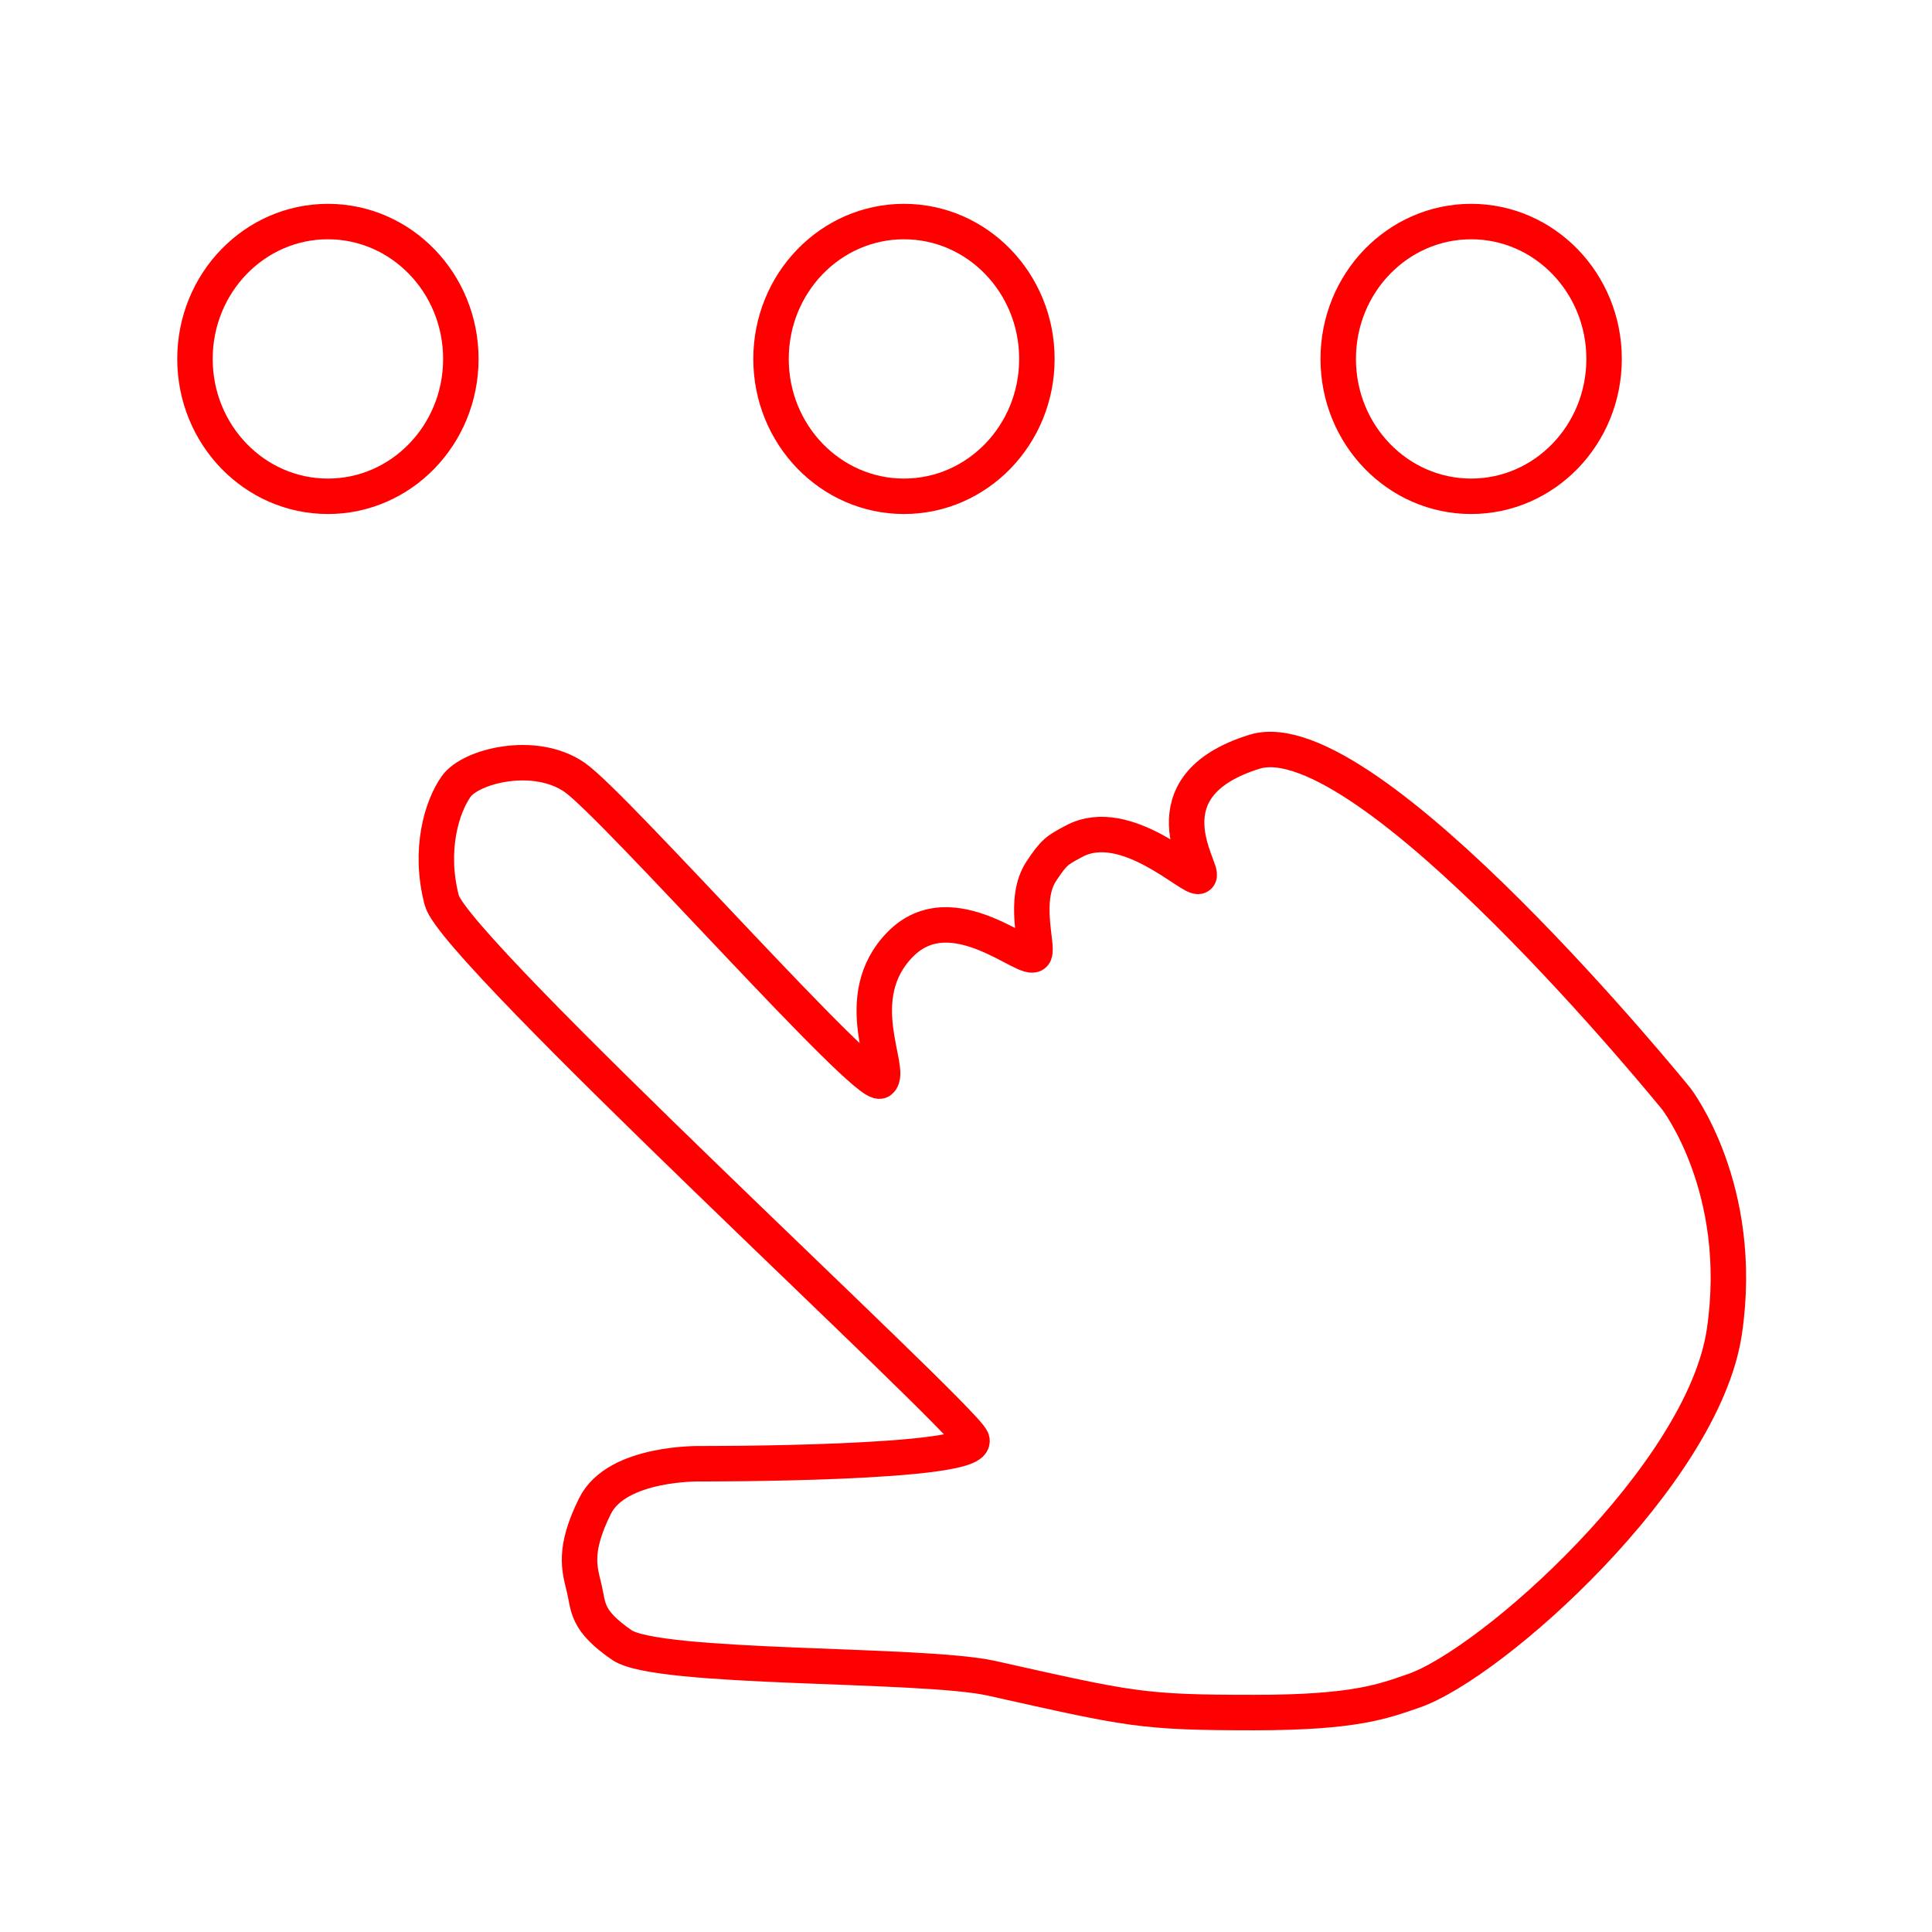
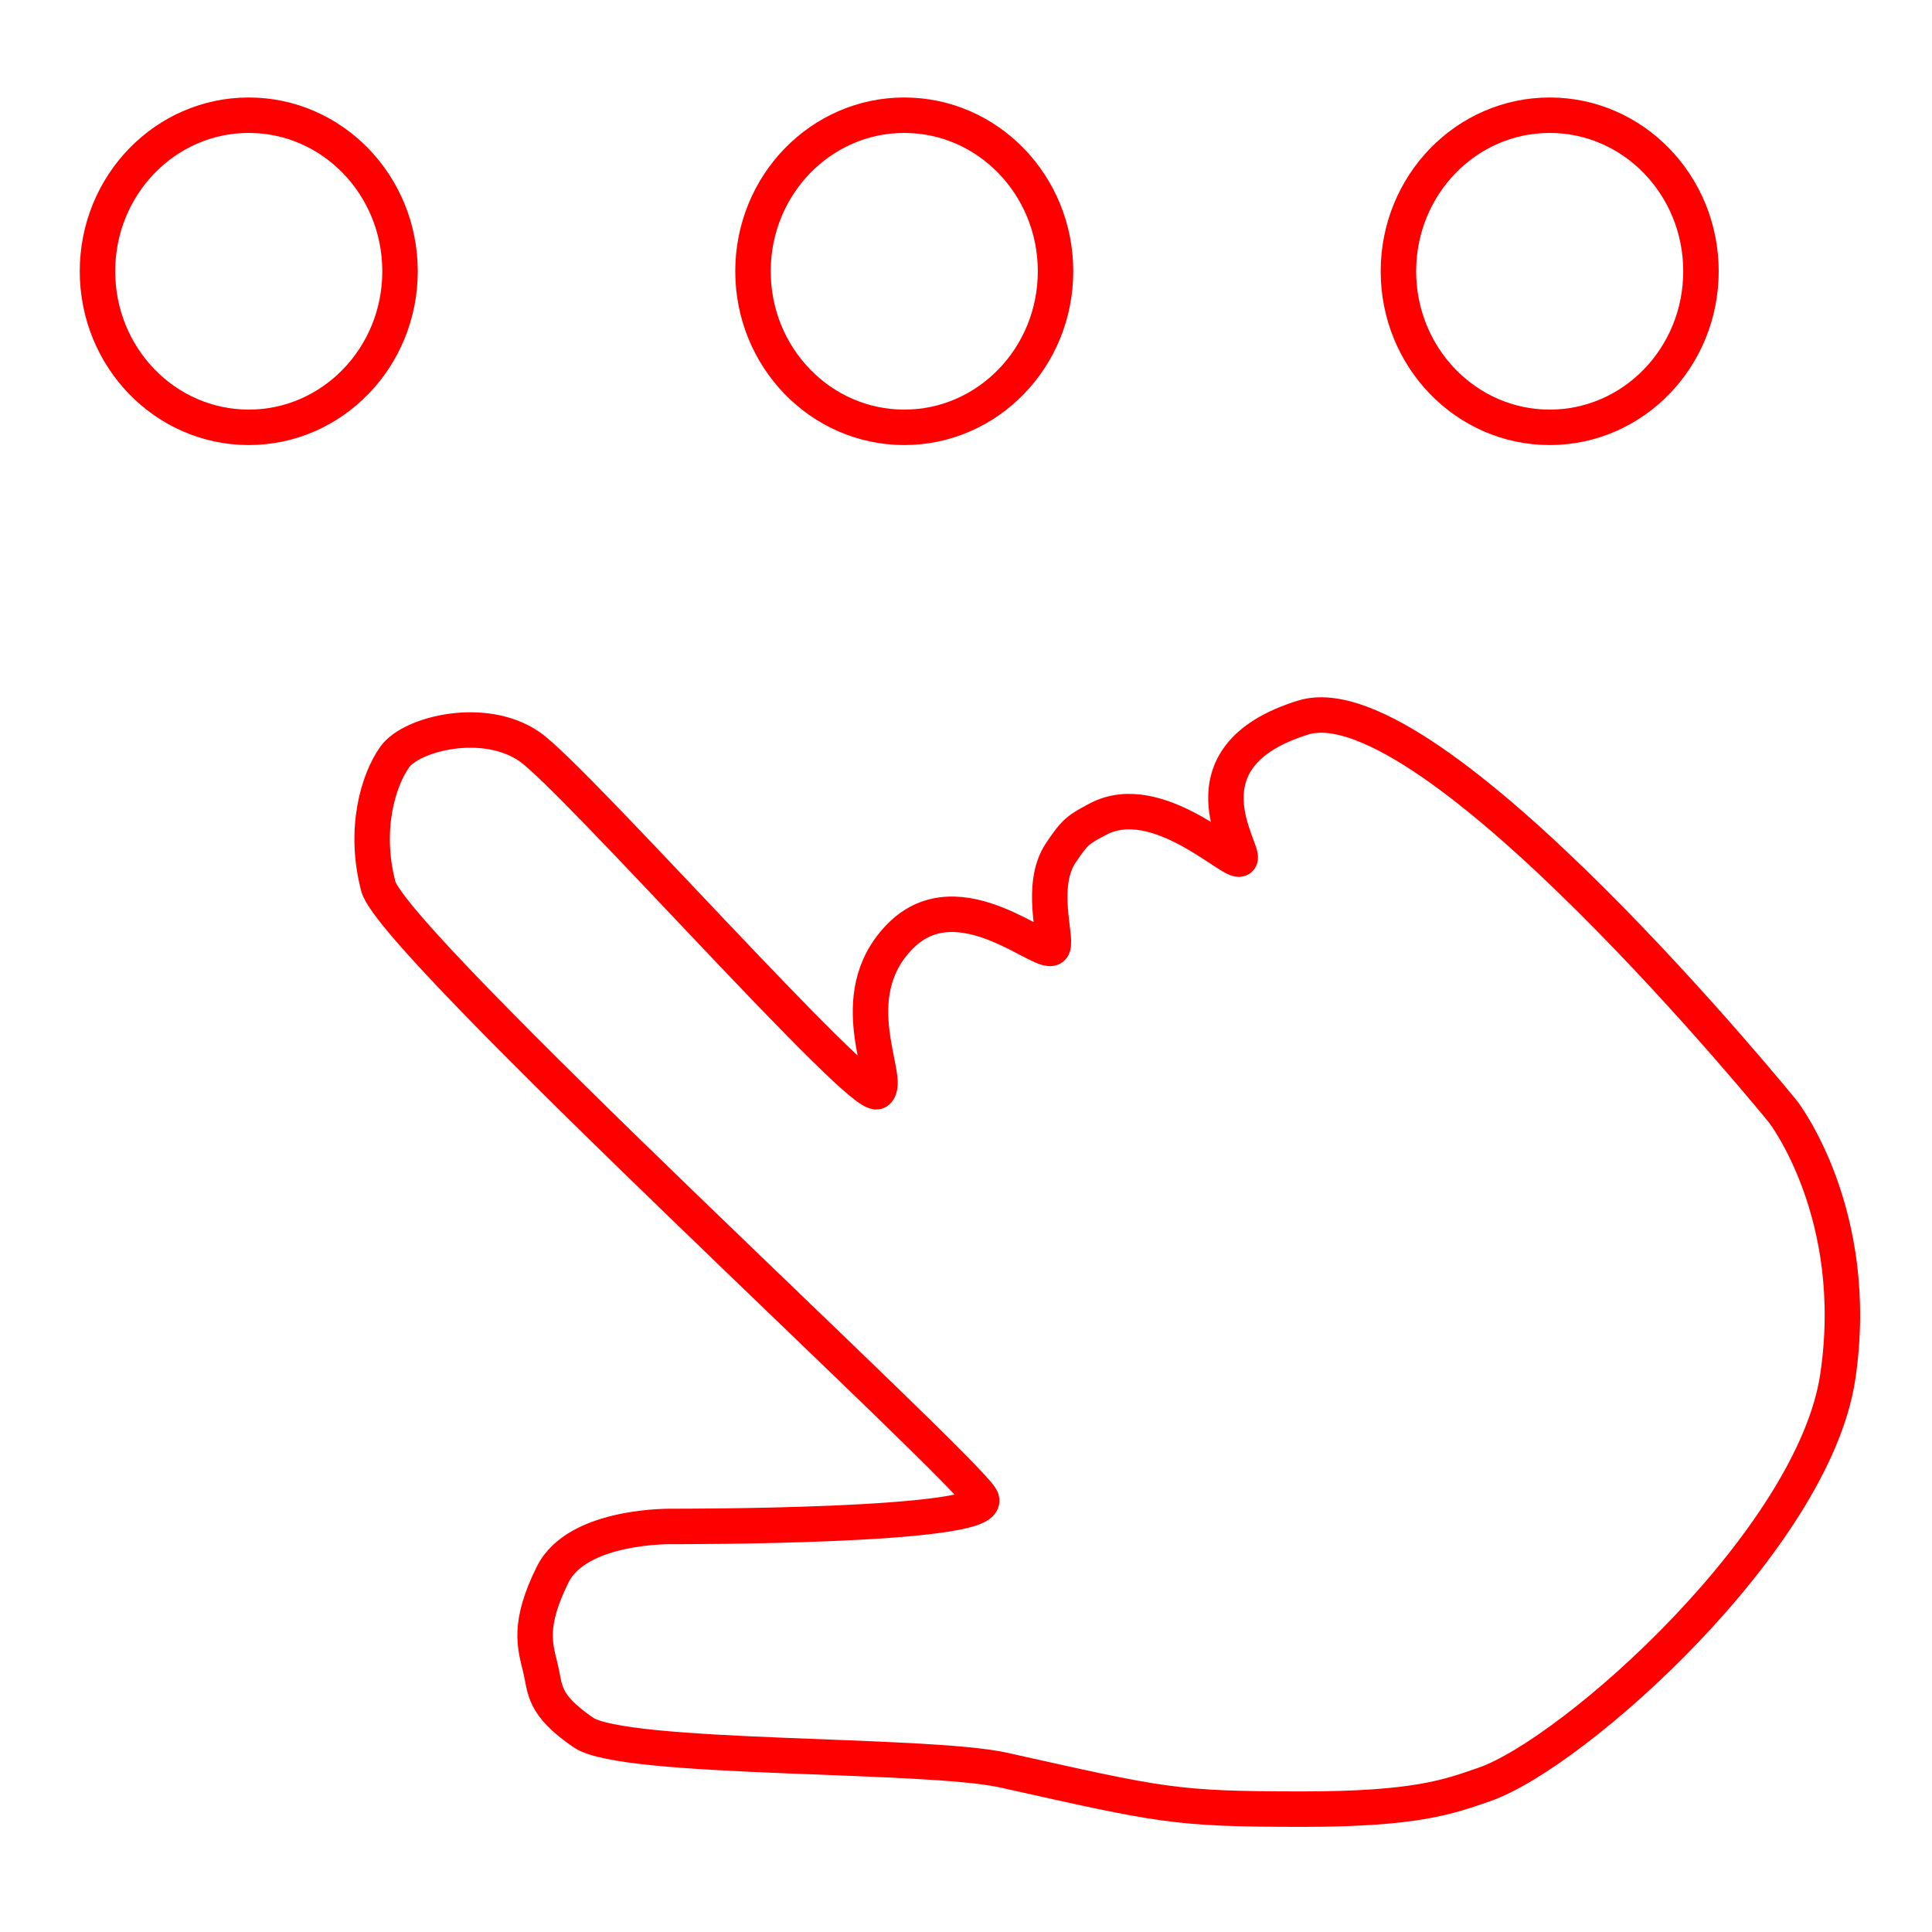
<svg xmlns="http://www.w3.org/2000/svg" width="218px" height="218px" viewBox="0 0 218 218" version="1.1">
  <defs />
  <g id="Symbols" stroke="none" stroke-width="1" fill="none" fill-rule="evenodd">
    <g id="finger" stroke="#FF0000" stroke-width="4">
-       <g id="Group-2" transform="translate(22, 25)">
-         <path d="M87.646,137.43 C88.924,140.25 57.131,140.161 57.131,140.161 C57.131,140.161 47.627,139.921 45.139,144.932 C42.651,149.943 43.397,152.047 43.918,154.209 C44.438,156.371 44.099,157.817 48.169,160.622 C52.239,163.427 82.099,162.634 89.869,164.368 C105.585,167.876 106.716,168.239 119.556,168.239 C130.834,168.239 134.064,166.982 137.503,165.793 C146.381,162.725 170.169,141.461 172.569,125.277 C174.969,109.093 167.145,98.981 167.145,98.981 C167.145,98.981 132.218,55.898 119.556,59.824 C106.894,63.75 113.89,73.188 113.281,73.851 C112.672,74.514 105.076,66.789 99.206,69.914 C97.274,70.943 96.949,71.119 95.506,73.29 C93.373,76.498 95.127,81.655 94.728,82.597 C94.134,84.001 85.522,75.536 79.597,81.542 C73.672,87.548 78.763,95.783 77.324,96.961 C75.886,98.14 47.354,65.84 42.844,62.718 C38.334,59.596 31.117,61.437 29.483,63.729 C27.85,66.022 26.357,70.911 27.85,76.599 C29.342,82.286 86.367,134.61 87.646,137.43 Z" id="Path-2" />
-         <ellipse id="Oval" cx="15" cy="15.5" rx="15" ry="15.5" />
-         <ellipse id="Oval-Copy" cx="80" cy="15.5" rx="15" ry="15.5" />
-         <ellipse id="Oval-Copy-2" cx="144" cy="15.5" rx="15" ry="15.5" />
+       <g id="Group-2" transform="translate(11, 13)">
+         <path d="M99.735,156.134 C101.19,159.338 65.011,159.236 65.011,159.236 C65.011,159.236 54.196,158.964 51.365,164.657 C48.533,170.349 49.383,172.74 49.976,175.196 C50.568,177.652 50.181,179.295 54.813,182.482 C59.445,185.669 93.423,184.767 102.265,186.738 C120.149,190.723 121.436,191.136 136.046,191.136 C148.88,191.136 152.556,189.708 156.469,188.357 C166.572,184.871 193.641,160.713 196.371,142.326 C199.102,123.94 190.199,112.452 190.199,112.452 C190.199,112.452 150.455,63.506 136.046,67.966 C121.637,72.426 129.599,83.149 128.906,83.902 C128.213,84.655 119.569,75.878 112.89,79.429 C110.691,80.598 110.322,80.798 108.679,83.264 C106.252,86.908 108.248,92.768 107.794,93.838 C107.118,95.434 97.318,85.816 90.576,92.639 C83.834,99.463 89.627,108.818 87.99,110.157 C86.353,111.496 53.885,74.8 48.753,71.253 C43.621,67.707 35.409,69.798 33.55,72.403 C31.691,75.008 29.992,80.562 31.691,87.023 C33.389,93.485 98.279,152.93 99.735,156.134 Z" id="Path-2" />
+         <ellipse id="Oval" cx="17.069" cy="17.609" rx="17.069" ry="17.609" />
+         <ellipse id="Oval-Copy" cx="91.034" cy="17.609" rx="17.069" ry="17.609" />
+         <ellipse id="Oval-Copy-2" cx="163.862" cy="17.609" rx="17.069" ry="17.609" />
      </g>
    </g>
  </g>
</svg>
